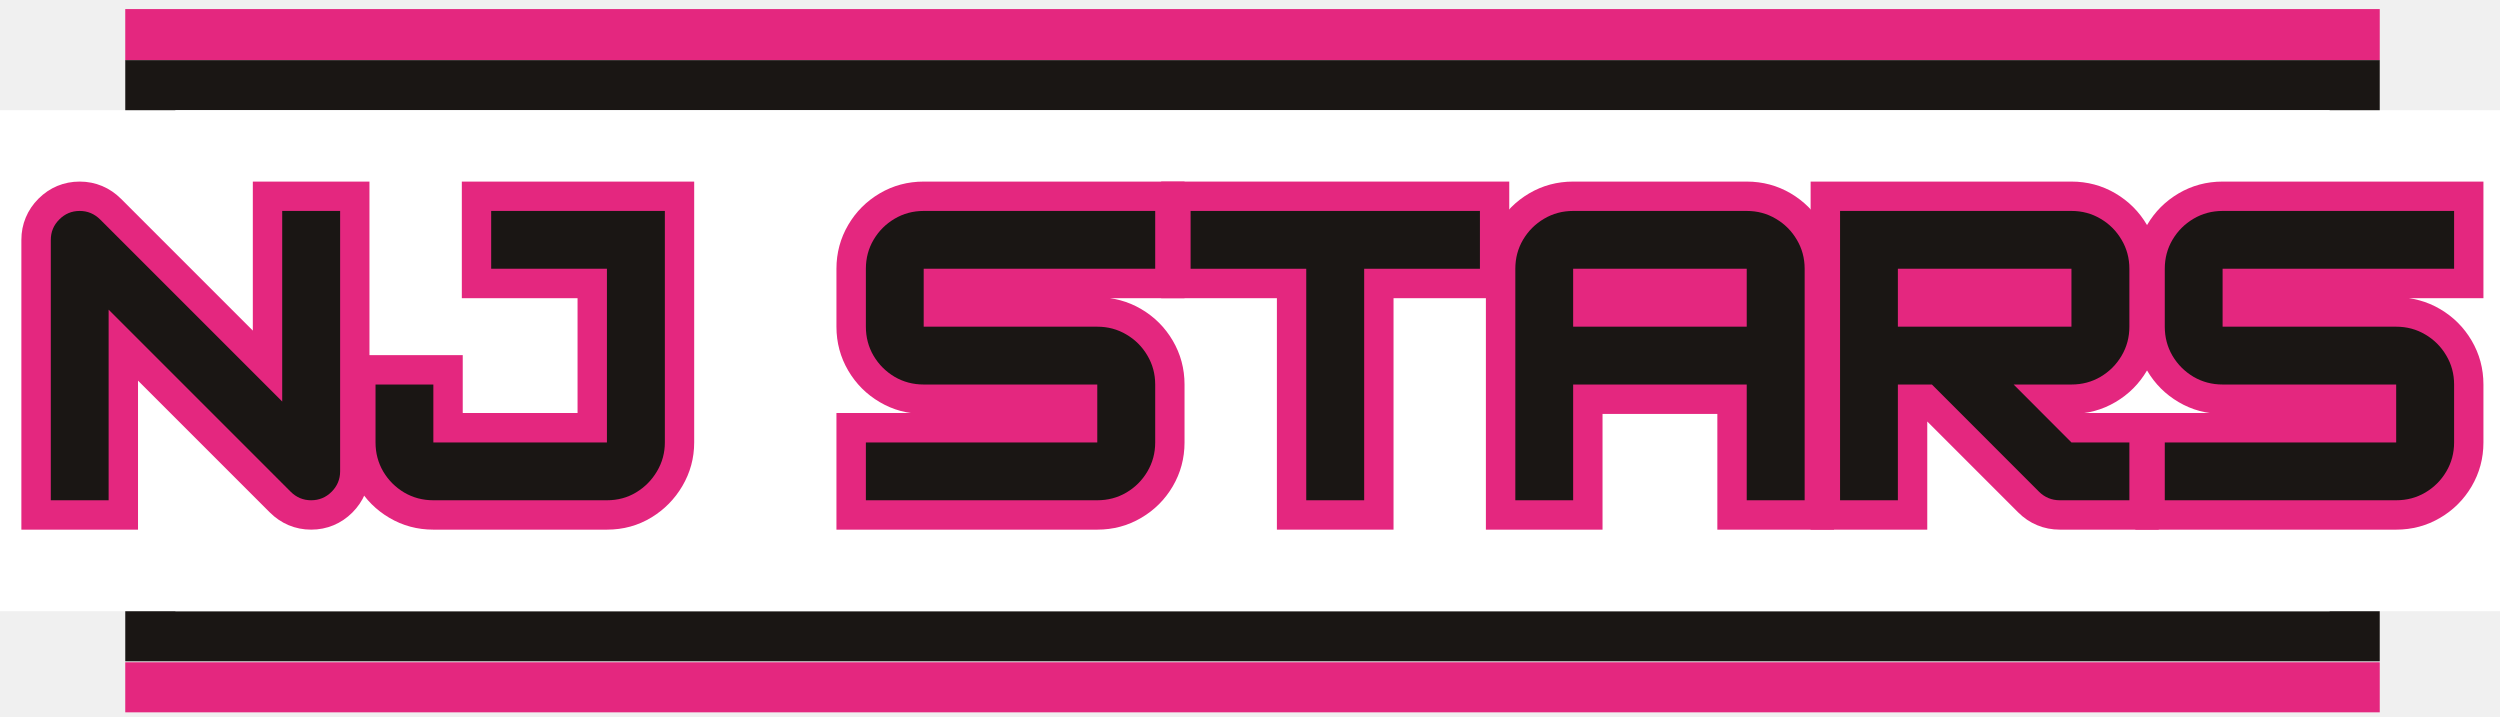
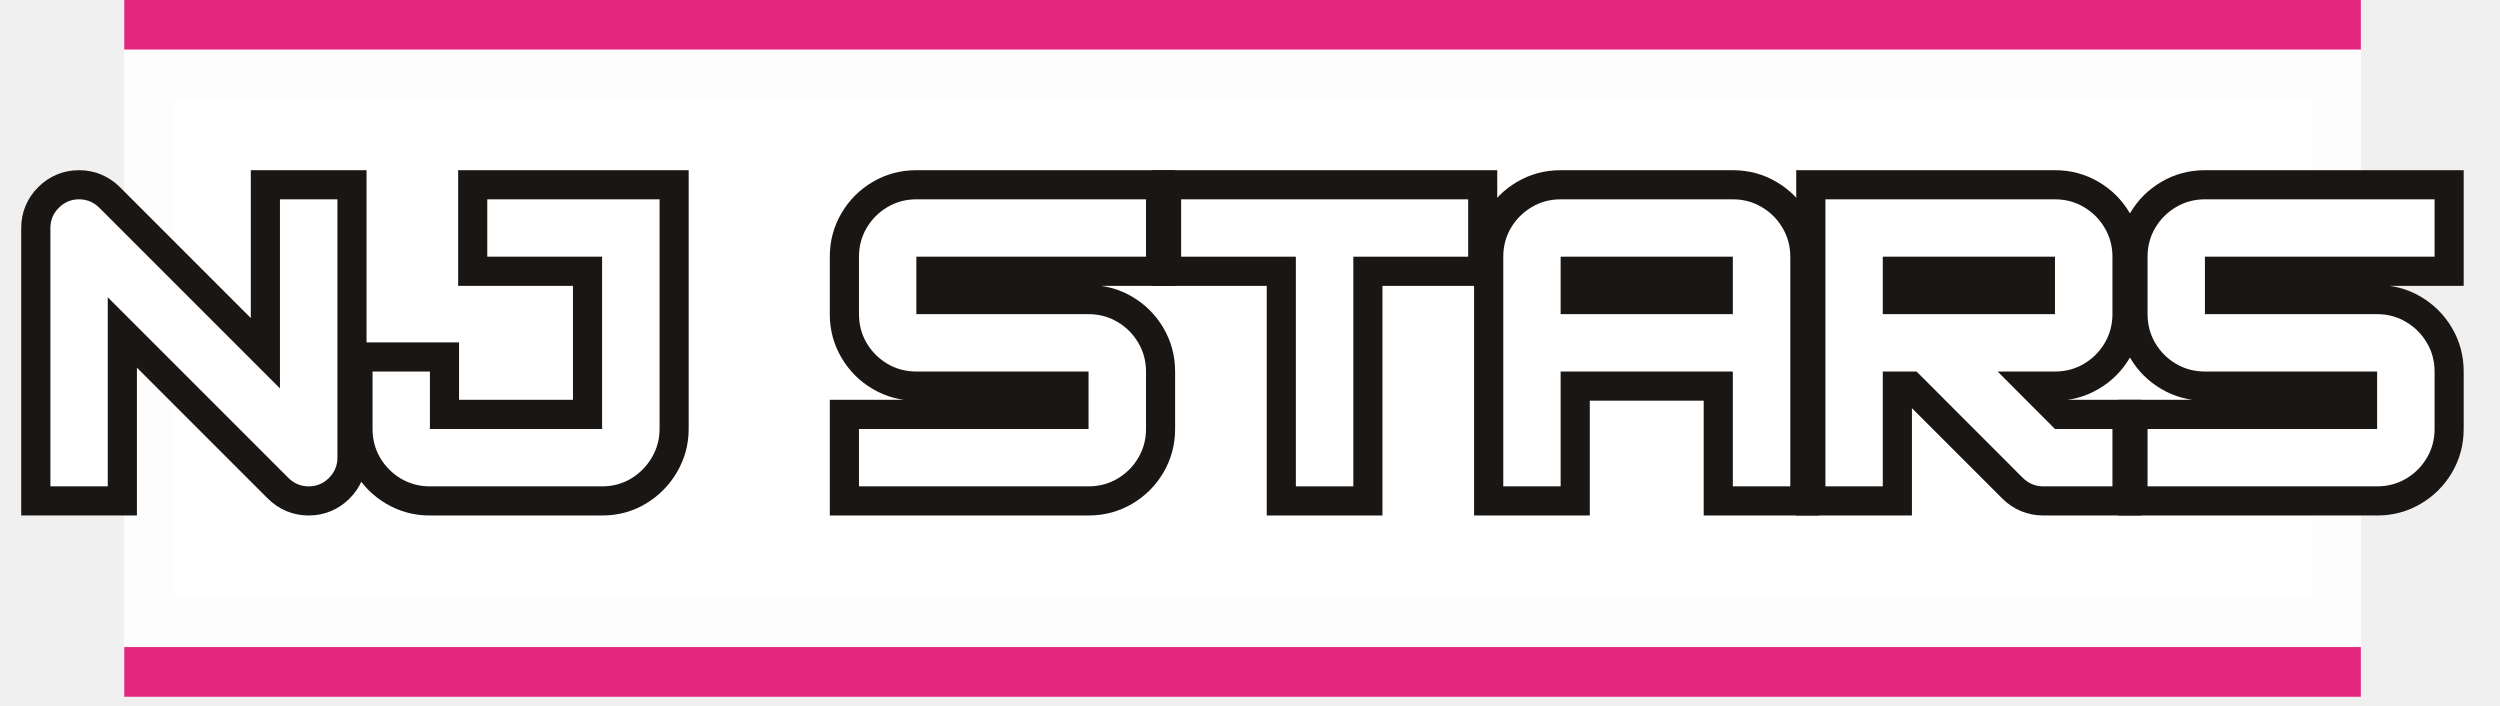
- <svg xmlns="http://www.w3.org/2000/svg" version="1.0" preserveAspectRatio="xMidYMid meet" viewBox="0 133.5 374.25 107.25" zoomAndPan="magnify" style="max-height: 500px" width="374.25" height="107.25">
+ <svg xmlns="http://www.w3.org/2000/svg" version="1.0" preserveAspectRatio="xMidYMid meet" viewBox="0 135 377.25 106.5" zoomAndPan="magnify" style="max-height: 500px" width="377.25" height="106.5">
  <defs>
    <g />
-     <clipPath id="8c0ceddffa">
+     <clipPath id="d4d2c3d7ac">
      <path clip-rule="nonzero" d="M 18.75 134.859 L 356.25 134.859 L 356.25 142.641 L 18.75 142.641 Z M 18.75 134.859" />
    </clipPath>
-     <clipPath id="c9e0073977">
+     <clipPath id="45821739f9">
      <path clip-rule="nonzero" d="M 0.75 0.859 L 338.25 0.859 L 338.25 8.641 L 0.75 8.641 Z M 0.75 0.859" />
    </clipPath>
-     <clipPath id="f8c1407966">
+     <clipPath id="c537bac6a6">
      <rect height="9" y="0" width="339" x="0" />
    </clipPath>
-     <clipPath id="31fb413531">
+     <clipPath id="600e7cdaac">
      <path clip-rule="nonzero" d="M 18.75 232.641 L 356.25 232.641 L 356.25 240.141 L 18.75 240.141 Z M 18.75 232.641" />
    </clipPath>
-     <clipPath id="edcb1afff7">
+     <clipPath id="9d3239f265">
      <path clip-rule="nonzero" d="M 0.75 0.641 L 338.25 0.641 L 338.25 8.141 L 0.75 8.141 Z M 0.75 0.641" />
    </clipPath>
-     <clipPath id="9f6d4f954b">
+     <clipPath id="93895398e5">
      <rect height="9" y="0" width="339" x="0" />
    </clipPath>
-     <clipPath id="bc5af5a577">
+     <clipPath id="dee5c42b7e">
      <path clip-rule="nonzero" d="M 18.75 142.5 L 356.25 142.5 L 356.25 232.5 L 18.75 232.5 Z M 18.75 142.5" />
    </clipPath>
-     <clipPath id="ab5e7a57dd">
+     <clipPath id="430a7814fd">
      <path clip-rule="nonzero" d="M 0.75 0.5 L 338.25 0.5 L 338.25 90.5 L 0.75 90.5 Z M 0.75 0.5" />
    </clipPath>
-     <clipPath id="21641e2667">
+     <clipPath id="f6261059cf">
      <rect height="91" y="0" width="339" x="0" />
    </clipPath>
-     <clipPath id="b5202411c0">
-       <path clip-rule="nonzero" d="M 0 0 L 375 0 L 375 75 L 0 75 Z M 0 0" />
-     </clipPath>
-     <clipPath id="5361060c6b">
-       <rect height="75" y="0" width="375" x="0" />
-     </clipPath>
-     <clipPath id="920685947f">
+     <clipPath id="08a2e5a83c">
      <rect height="65" y="0" width="373" x="0" />
    </clipPath>
  </defs>
-   <g clip-path="url(#8c0ceddffa)">
+   <g clip-path="url(#d4d2c3d7ac)">
    <g transform="matrix(1, 0, 0, 1, 18, 134)">
-       <g clip-path="url(#f8c1407966)">
-         <g clip-path="url(#c9e0073977)">
+       <g clip-path="url(#c537bac6a6)">
+         <g clip-path="url(#45821739f9)">
          <path fill-rule="nonzero" fill-opacity="1" d="M 0.75 0.859 L 338.258 0.859 L 338.258 8.641 L 0.75 8.641 Z M 0.75 0.859" fill="#e4277f" />
        </g>
      </g>
    </g>
  </g>
-   <g clip-path="url(#31fb413531)">
+   <g clip-path="url(#600e7cdaac)">
    <g transform="matrix(1, 0, 0, 1, 18, 232)">
-       <g clip-path="url(#9f6d4f954b)">
-         <g clip-path="url(#edcb1afff7)">
+       <g clip-path="url(#93895398e5)">
+         <g clip-path="url(#9d3239f265)">
          <path fill-rule="nonzero" fill-opacity="1" d="M 0.75 0.641 L 338.25 0.641 L 338.25 8.141 L 0.75 8.141 Z M 0.75 0.641" fill="#e4277f" />
        </g>
      </g>
    </g>
  </g>
-   <g clip-path="url(#bc5af5a577)">
+   <g clip-path="url(#dee5c42b7e)">
    <g transform="matrix(1, 0, 0, 1, 18, 142)">
-       <g clip-path="url(#21641e2667)">
-         <g clip-path="url(#ab5e7a57dd)">
+       <g clip-path="url(#f6261059cf)">
+         <g clip-path="url(#430a7814fd)">
          <path fill-rule="nonzero" fill-opacity="1" d="M 0.75 0.5 L 338.25 0.5 L 338.25 90.5 L 0.75 90.5 Z M 0.75 0.5" fill="#ffffff" />
        </g>
      </g>
    </g>
-     <path stroke-miterlimit="4" stroke-opacity="1" stroke-width="20" stroke="#1a1614" d="M -0 0 L 450 0 L 450 120 L -0 120 Z M -0 0" stroke-linejoin="miter" fill="none" transform="matrix(0.75, 0, 0, 0.75, 18.75001, 142.5)" stroke-linecap="butt" />
-   </g>
-   <g transform="matrix(1, 0, 0, 1, 0, 150)">
-     <g clip-path="url(#5361060c6b)">
-       <g clip-path="url(#b5202411c0)">
-         <rect fill-opacity="1" y="-232.5" height="540" fill="#ffffff" width="540" x="-82.5" />
-       </g>
-     </g>
+     <path stroke-miterlimit="4" stroke-opacity="1" stroke-width="20" stroke="#fdfdfd" d="M -0 0 L 450 0 L 450 120 L -0 120 Z M -0 0" stroke-linejoin="miter" fill="none" transform="matrix(0.75, 0, 0, 0.75, 18.75001, 142.5)" stroke-linecap="butt" />
  </g>
  <g transform="matrix(1, 0, 0, 1, 1, 155)">
-     <g clip-path="url(#920685947f)">
-       <g fill-opacity="1" fill="#e4277f">
-         <g transform="translate(4.433543, 53.38989)">
+     <g clip-path="url(#08a2e5a83c)">
+       <g fill-opacity="1" fill="#1a1614">
+         <g transform="translate(4.433543, 53.3899)">
          <g>
            <path d="M 10.828 4.398 L -2.234 4.398 L -2.234 -38.98 C -2.234 -40.16 -2.016 -41.277 -1.578 -42.324 C -1.145 -43.371 -0.508 -44.312 0.328 -45.148 C 1.164 -45.984 2.102 -46.617 3.148 -47.055 C 4.199 -47.488 5.316 -47.707 6.496 -47.707 C 7.684 -47.707 8.809 -47.484 9.867 -47.039 C 10.91 -46.598 11.852 -45.961 12.691 -45.121 L 39.922 -17.891 L 36.812 -14.781 L 32.414 -14.781 L 32.414 -47.707 L 49.875 -47.707 L 49.875 -4.332 C 49.875 -3.148 49.656 -2.035 49.219 -0.984 C 48.785 0.062 48.148 1.004 47.312 1.84 C 46.477 2.672 45.539 3.309 44.492 3.742 C 43.441 4.18 42.324 4.398 41.145 4.398 C 39.957 4.398 38.832 4.176 37.773 3.73 C 36.73 3.289 35.789 2.652 34.949 1.812 L 7.719 -25.418 L 10.828 -28.531 L 15.227 -28.531 L 15.227 4.398 Z M 10.828 -4.398 L 10.828 0 L 6.43 0 L 6.43 -39.148 L 41.168 -4.41 C 41.195 -4.387 41.211 -4.367 41.227 -4.359 C 41.219 -4.363 41.203 -4.371 41.188 -4.379 C 41.164 -4.387 41.145 -4.395 41.125 -4.398 C 41.121 -4.398 41.117 -4.398 41.117 -4.398 C 41.125 -4.398 41.133 -4.398 41.145 -4.398 C 41.164 -4.398 41.176 -4.398 41.176 -4.398 C 41.156 -4.395 41.137 -4.391 41.113 -4.379 C 41.09 -4.371 41.074 -4.359 41.059 -4.352 C 41.062 -4.355 41.074 -4.367 41.094 -4.383 C 41.109 -4.398 41.121 -4.41 41.125 -4.418 C 41.113 -4.402 41.105 -4.383 41.094 -4.363 C 41.086 -4.34 41.078 -4.316 41.074 -4.297 C 41.074 -4.301 41.078 -4.312 41.078 -4.332 L 41.078 -43.309 L 45.477 -43.309 L 45.477 -38.91 L 36.812 -38.91 L 36.812 -43.309 L 41.211 -43.309 L 41.211 -4.16 L 6.473 -38.898 C 6.445 -38.926 6.43 -38.941 6.414 -38.949 C 6.422 -38.945 6.438 -38.938 6.453 -38.93 C 6.477 -38.922 6.496 -38.914 6.516 -38.91 C 6.52 -38.91 6.523 -38.91 6.523 -38.91 C 6.516 -38.91 6.508 -38.91 6.496 -38.91 C 6.477 -38.91 6.465 -38.91 6.465 -38.91 C 6.484 -38.914 6.504 -38.922 6.527 -38.93 C 6.551 -38.938 6.566 -38.949 6.582 -38.957 C 6.578 -38.953 6.566 -38.945 6.547 -38.926 C 6.531 -38.91 6.52 -38.898 6.516 -38.895 C 6.527 -38.906 6.535 -38.926 6.547 -38.945 C 6.555 -38.969 6.562 -38.992 6.566 -39.012 C 6.566 -39.008 6.562 -38.996 6.562 -38.98 L 6.562 0 L 2.164 0 L 2.164 -4.398 Z M 10.828 -4.398" />
          </g>
        </g>
      </g>
-       <g fill-opacity="1" fill="#e4277f">
-         <g transform="translate(53.045, 53.38989)">
+       <g fill-opacity="1" fill="#1a1614">
+         <g transform="translate(53.045, 53.3899)">
          <g>
            <path d="M 36.812 4.398 L 10.828 4.398 C 8.441 4.398 6.242 3.809 4.238 2.625 C 2.266 1.465 0.699 -0.102 -0.461 -2.07 C -1.641 -4.078 -2.234 -6.273 -2.234 -8.66 L -2.234 -21.723 L 15.227 -21.723 L 15.227 -8.66 L 10.828 -8.66 L 10.828 -13.062 L 36.812 -13.062 L 36.812 -8.66 L 32.414 -8.66 L 32.414 -34.648 L 36.812 -34.648 L 36.812 -30.25 L 15.09 -30.25 L 15.09 -47.707 L 49.875 -47.707 L 49.875 -8.66 C 49.875 -6.309 49.281 -4.133 48.102 -2.125 C 46.953 -0.176 45.418 1.387 43.492 2.562 C 41.488 3.785 39.262 4.398 36.812 4.398 Z M 36.812 -4.398 C 37.613 -4.398 38.309 -4.582 38.906 -4.945 C 39.578 -5.355 40.117 -5.906 40.52 -6.59 C 40.891 -7.219 41.078 -7.91 41.078 -8.66 L 41.078 -43.309 L 45.477 -43.309 L 45.477 -38.91 L 19.488 -38.91 L 19.488 -43.309 L 23.887 -43.309 L 23.887 -34.648 L 19.488 -34.648 L 19.488 -39.047 L 41.211 -39.047 L 41.211 -4.262 L 6.43 -4.262 L 6.43 -17.324 L 10.828 -17.324 L 10.828 -12.926 L 2.164 -12.926 L 2.164 -17.324 L 6.562 -17.324 L 6.562 -8.66 C 6.562 -7.875 6.75 -7.164 7.121 -6.535 C 7.512 -5.871 8.039 -5.344 8.703 -4.953 C 9.332 -4.582 10.039 -4.398 10.828 -4.398 Z M 36.812 -4.398" />
          </g>
        </g>
      </g>
-       <g fill-opacity="1" fill="#e4277f">
-         <g transform="translate(101.6565, 53.38989)">
+       <g fill-opacity="1" fill="#1a1614">
+         <g transform="translate(101.6565, 53.3899)">
          <g />
        </g>
      </g>
-       <g fill-opacity="1" fill="#e4277f">
-         <g transform="translate(126.4494, 53.38989)">
-           <g>
-             <path d="M 49.875 -43.309 L 49.875 -30.25 L 10.828 -30.25 L 10.828 -34.648 L 15.227 -34.648 L 15.227 -25.984 L 10.828 -25.984 L 10.828 -30.383 L 36.812 -30.383 C 39.199 -30.383 41.398 -29.793 43.402 -28.613 C 45.375 -27.449 46.941 -25.887 48.102 -23.914 C 49.281 -21.91 49.875 -19.711 49.875 -17.324 L 49.875 -8.66 C 49.875 -6.273 49.281 -4.078 48.102 -2.07 C 46.941 -0.102 45.375 1.465 43.402 2.625 C 41.398 3.809 39.199 4.398 36.812 4.398 L -2.234 4.398 L -2.234 -13.062 L 36.812 -13.062 L 36.812 -8.66 L 32.414 -8.66 L 32.414 -17.324 L 36.812 -17.324 L 36.812 -12.926 L 10.828 -12.926 C 8.441 -12.926 6.242 -13.516 4.238 -14.699 C 2.266 -15.859 0.699 -17.426 -0.461 -19.395 C -1.641 -21.402 -2.234 -23.598 -2.234 -25.984 L -2.234 -34.648 C -2.234 -37.035 -1.641 -39.23 -0.461 -41.238 C 0.699 -43.211 2.266 -44.773 4.238 -45.938 C 6.242 -47.117 8.441 -47.707 10.828 -47.707 L 49.875 -47.707 Z M 41.078 -43.309 L 45.477 -43.309 L 45.477 -38.91 L 10.828 -38.91 C 10.039 -38.91 9.332 -38.727 8.703 -38.355 C 8.039 -37.965 7.512 -37.438 7.121 -36.773 C 6.75 -36.145 6.562 -35.438 6.562 -34.648 L 6.562 -25.984 C 6.562 -25.195 6.75 -24.488 7.121 -23.859 C 7.512 -23.195 8.039 -22.668 8.703 -22.277 C 9.332 -21.906 10.039 -21.723 10.828 -21.723 L 41.211 -21.723 L 41.211 -4.262 L 2.164 -4.262 L 2.164 -8.66 L 6.562 -8.66 L 6.562 0 L 2.164 0 L 2.164 -4.398 L 36.812 -4.398 C 37.602 -4.398 38.309 -4.582 38.938 -4.953 C 39.602 -5.344 40.129 -5.871 40.52 -6.535 C 40.891 -7.164 41.078 -7.875 41.078 -8.66 L 41.078 -17.324 C 41.078 -18.113 40.891 -18.82 40.52 -19.449 C 40.129 -20.113 39.602 -20.641 38.938 -21.031 C 38.309 -21.402 37.602 -21.586 36.812 -21.586 L 6.43 -21.586 L 6.43 -39.047 L 45.477 -39.047 L 45.477 -34.648 L 41.078 -34.648 Z M 41.078 -43.309" />
-           </g>
-         </g>
-       </g>
-       <g fill-opacity="1" fill="#e4277f">
-         <g transform="translate(175.0609, 53.38989)">
-           <g>
-             <path d="M 49.875 -43.309 L 49.875 -30.25 L 28.152 -30.25 L 28.152 -34.648 L 32.551 -34.648 L 32.551 4.398 L 15.09 4.398 L 15.09 -34.648 L 19.488 -34.648 L 19.488 -30.25 L -2.234 -30.25 L -2.234 -47.707 L 49.875 -47.707 Z M 41.078 -43.309 L 45.477 -43.309 L 45.477 -38.91 L 2.164 -38.91 L 2.164 -43.309 L 6.562 -43.309 L 6.562 -34.648 L 2.164 -34.648 L 2.164 -39.047 L 23.887 -39.047 L 23.887 0 L 19.488 0 L 19.488 -4.398 L 28.152 -4.398 L 28.152 0 L 23.754 0 L 23.754 -39.047 L 45.477 -39.047 L 45.477 -34.648 L 41.078 -34.648 Z M 41.078 -43.309" />
-           </g>
-         </g>
-       </g>
-       <g fill-opacity="1" fill="#e4277f">
-         <g transform="translate(223.6723, 53.38989)">
-           <g>
-             <path d="M 10.828 -47.707 L 36.812 -47.707 C 39.199 -47.707 41.398 -47.117 43.402 -45.938 C 45.375 -44.773 46.941 -43.211 48.102 -41.238 C 49.281 -39.23 49.875 -37.035 49.875 -34.648 L 49.875 4.398 L 32.414 4.398 L 32.414 -17.324 L 36.812 -17.324 L 36.812 -12.926 L 10.828 -12.926 L 10.828 -17.324 L 15.227 -17.324 L 15.227 4.398 L -2.234 4.398 L -2.234 -34.648 C -2.234 -37.035 -1.641 -39.23 -0.461 -41.238 C 0.699 -43.211 2.266 -44.773 4.238 -45.938 C 6.242 -47.117 8.441 -47.707 10.828 -47.707 Z M 10.828 -38.91 C 10.039 -38.91 9.332 -38.727 8.703 -38.355 C 8.039 -37.965 7.512 -37.438 7.121 -36.773 C 6.75 -36.145 6.562 -35.438 6.562 -34.648 L 6.562 0 L 2.164 0 L 2.164 -4.398 L 10.828 -4.398 L 10.828 0 L 6.43 0 L 6.43 -21.723 L 41.211 -21.723 L 41.211 0 L 36.812 0 L 36.812 -4.398 L 45.477 -4.398 L 45.477 0 L 41.078 0 L 41.078 -34.648 C 41.078 -35.438 40.891 -36.145 40.52 -36.773 C 40.129 -37.438 39.602 -37.965 38.938 -38.355 C 38.309 -38.727 37.602 -38.91 36.812 -38.91 Z M 15.227 -34.648 L 15.227 -25.984 L 10.828 -25.984 L 10.828 -30.383 L 36.812 -30.383 L 36.812 -25.984 L 32.414 -25.984 L 32.414 -34.648 L 36.812 -34.648 L 36.812 -30.25 L 10.828 -30.25 L 10.828 -34.648 Z M 6.43 -39.047 L 41.211 -39.047 L 41.211 -21.586 L 6.43 -21.586 Z M 6.43 -39.047" />
-           </g>
-         </g>
-       </g>
-       <g fill-opacity="1" fill="#e4277f">
-         <g transform="translate(272.2838, 53.38989)">
-           <g>
-             <path d="M 49.875 -34.648 L 49.875 -25.984 C 49.875 -23.598 49.281 -21.402 48.102 -19.395 C 46.941 -17.426 45.375 -15.859 43.402 -14.699 C 41.398 -13.516 39.199 -12.926 36.812 -12.926 L 28.152 -12.926 L 28.152 -17.324 L 31.262 -20.434 L 39.922 -11.773 L 36.812 -8.66 L 36.812 -13.062 L 49.875 -13.062 L 49.875 4.398 L 35.082 4.398 C 33.883 4.398 32.754 4.18 31.695 3.738 C 30.629 3.301 29.676 2.656 28.832 1.812 L 12.805 -14.215 L 15.918 -17.324 L 15.918 -12.926 L 10.828 -12.926 L 10.828 -17.324 L 15.227 -17.324 L 15.227 4.398 L -2.234 4.398 L -2.234 -47.707 L 36.812 -47.707 C 39.199 -47.707 41.398 -47.117 43.402 -45.938 C 45.375 -44.773 46.941 -43.211 48.102 -41.238 C 49.281 -39.23 49.875 -37.035 49.875 -34.648 Z M 41.078 -34.648 C 41.078 -35.438 40.891 -36.145 40.52 -36.773 C 40.129 -37.438 39.602 -37.965 38.938 -38.355 C 38.309 -38.727 37.602 -38.91 36.812 -38.91 L 2.164 -38.91 L 2.164 -43.309 L 6.562 -43.309 L 6.562 0 L 2.164 0 L 2.164 -4.398 L 10.828 -4.398 L 10.828 0 L 6.43 0 L 6.43 -21.723 L 17.738 -21.723 L 35.051 -4.41 C 35.07 -4.391 35.086 -4.375 35.098 -4.371 C 35.086 -4.375 35.074 -4.383 35.059 -4.391 C 35.043 -4.395 35.027 -4.398 35.016 -4.402 C 35.031 -4.398 35.051 -4.398 35.082 -4.398 L 45.477 -4.398 L 45.477 0 L 41.078 0 L 41.078 -8.66 L 45.477 -8.66 L 45.477 -4.262 L 34.992 -4.262 L 17.531 -21.723 L 36.812 -21.723 C 37.602 -21.723 38.309 -21.906 38.938 -22.277 C 39.602 -22.668 40.129 -23.195 40.52 -23.859 C 40.891 -24.488 41.078 -25.195 41.078 -25.984 Z M 36.812 -30.25 L 10.828 -30.25 L 10.828 -34.648 L 15.227 -34.648 L 15.227 -25.984 L 10.828 -25.984 L 10.828 -30.383 L 36.812 -30.383 L 36.812 -25.984 L 32.414 -25.984 L 32.414 -34.648 L 36.812 -34.648 Z M 41.211 -39.047 L 41.211 -21.586 L 6.43 -21.586 L 6.43 -39.047 Z M 41.211 -39.047" />
-           </g>
-         </g>
-       </g>
-       <g fill-opacity="1" fill="#e4277f">
-         <g transform="translate(320.8953, 53.38989)">
+       <g fill-opacity="1" fill="#1a1614">
+         <g transform="translate(126.4494, 53.3899)">
          <g>
            <path d="M 49.875 -43.309 L 49.875 -30.25 L 10.828 -30.25 L 10.828 -34.648 L 15.227 -34.648 L 15.227 -25.984 L 10.828 -25.984 L 10.828 -30.383 L 36.812 -30.383 C 39.199 -30.383 41.398 -29.793 43.402 -28.613 C 45.375 -27.449 46.941 -25.887 48.102 -23.914 C 49.281 -21.91 49.875 -19.711 49.875 -17.324 L 49.875 -8.66 C 49.875 -6.273 49.281 -4.078 48.102 -2.07 C 46.941 -0.102 45.375 1.465 43.402 2.625 C 41.398 3.809 39.199 4.398 36.812 4.398 L -2.234 4.398 L -2.234 -13.062 L 36.812 -13.062 L 36.812 -8.66 L 32.414 -8.66 L 32.414 -17.324 L 36.812 -17.324 L 36.812 -12.926 L 10.828 -12.926 C 8.441 -12.926 6.242 -13.516 4.238 -14.699 C 2.266 -15.859 0.699 -17.426 -0.461 -19.395 C -1.641 -21.402 -2.234 -23.598 -2.234 -25.984 L -2.234 -34.648 C -2.234 -37.035 -1.641 -39.23 -0.461 -41.238 C 0.699 -43.211 2.266 -44.773 4.238 -45.938 C 6.242 -47.117 8.441 -47.707 10.828 -47.707 L 49.875 -47.707 Z M 41.078 -43.309 L 45.477 -43.309 L 45.477 -38.91 L 10.828 -38.91 C 10.039 -38.91 9.332 -38.727 8.703 -38.355 C 8.039 -37.965 7.512 -37.438 7.121 -36.773 C 6.75 -36.145 6.562 -35.438 6.562 -34.648 L 6.562 -25.984 C 6.562 -25.195 6.75 -24.488 7.121 -23.859 C 7.512 -23.195 8.039 -22.668 8.703 -22.277 C 9.332 -21.906 10.039 -21.723 10.828 -21.723 L 41.211 -21.723 L 41.211 -4.262 L 2.164 -4.262 L 2.164 -8.66 L 6.562 -8.66 L 6.562 0 L 2.164 0 L 2.164 -4.398 L 36.812 -4.398 C 37.602 -4.398 38.309 -4.582 38.938 -4.953 C 39.602 -5.344 40.129 -5.871 40.52 -6.535 C 40.891 -7.164 41.078 -7.875 41.078 -8.66 L 41.078 -17.324 C 41.078 -18.113 40.891 -18.82 40.52 -19.449 C 40.129 -20.113 39.602 -20.641 38.938 -21.031 C 38.309 -21.402 37.602 -21.586 36.812 -21.586 L 6.43 -21.586 L 6.43 -39.047 L 45.477 -39.047 L 45.477 -34.648 L 41.078 -34.648 Z M 41.078 -43.309" />
          </g>
        </g>
      </g>
      <g fill-opacity="1" fill="#1a1614">
-         <g transform="translate(4.433543, 53.38989)">
+         <g transform="translate(175.0609, 53.3899)">
+           <g>
+             <path d="M 49.875 -43.309 L 49.875 -30.25 L 28.152 -30.25 L 28.152 -34.648 L 32.551 -34.648 L 32.551 4.398 L 15.09 4.398 L 15.09 -34.648 L 19.488 -34.648 L 19.488 -30.25 L -2.234 -30.25 L -2.234 -47.707 L 49.875 -47.707 Z M 41.078 -43.309 L 45.477 -43.309 L 45.477 -38.91 L 2.164 -38.91 L 2.164 -43.309 L 6.562 -43.309 L 6.562 -34.648 L 2.164 -34.648 L 2.164 -39.047 L 23.887 -39.047 L 23.887 0 L 19.488 0 L 19.488 -4.398 L 28.152 -4.398 L 28.152 0 L 23.754 0 L 23.754 -39.047 L 45.477 -39.047 L 45.477 -34.648 L 41.078 -34.648 Z M 41.078 -43.309" />
+           </g>
+         </g>
+       </g>
+       <g fill-opacity="1" fill="#1a1614">
+         <g transform="translate(223.6723, 53.3899)">
+           <g>
+             <path d="M 10.828 -47.707 L 36.812 -47.707 C 39.199 -47.707 41.398 -47.117 43.402 -45.938 C 45.375 -44.773 46.941 -43.211 48.102 -41.238 C 49.281 -39.23 49.875 -37.035 49.875 -34.648 L 49.875 4.398 L 32.414 4.398 L 32.414 -17.324 L 36.812 -17.324 L 36.812 -12.926 L 10.828 -12.926 L 10.828 -17.324 L 15.227 -17.324 L 15.227 4.398 L -2.234 4.398 L -2.234 -34.648 C -2.234 -37.035 -1.641 -39.23 -0.461 -41.238 C 0.699 -43.211 2.266 -44.773 4.238 -45.938 C 6.242 -47.117 8.441 -47.707 10.828 -47.707 Z M 10.828 -38.91 C 10.039 -38.91 9.332 -38.727 8.703 -38.355 C 8.039 -37.965 7.512 -37.438 7.121 -36.773 C 6.75 -36.145 6.562 -35.438 6.562 -34.648 L 6.562 0 L 2.164 0 L 2.164 -4.398 L 10.828 -4.398 L 10.828 0 L 6.43 0 L 6.43 -21.723 L 41.211 -21.723 L 41.211 0 L 36.812 0 L 36.812 -4.398 L 45.477 -4.398 L 45.477 0 L 41.078 0 L 41.078 -34.648 C 41.078 -35.438 40.891 -36.145 40.52 -36.773 C 40.129 -37.438 39.602 -37.965 38.938 -38.355 C 38.309 -38.727 37.602 -38.91 36.812 -38.91 Z M 15.227 -34.648 L 15.227 -25.984 L 10.828 -25.984 L 10.828 -30.383 L 36.812 -30.383 L 36.812 -25.984 L 32.414 -25.984 L 32.414 -34.648 L 36.812 -34.648 L 36.812 -30.25 L 10.828 -30.25 L 10.828 -34.648 Z M 6.43 -39.047 L 41.211 -39.047 L 41.211 -21.586 L 6.43 -21.586 Z M 6.43 -39.047" />
+           </g>
+         </g>
+       </g>
+       <g fill-opacity="1" fill="#1a1614">
+         <g transform="translate(272.2838, 53.3899)">
+           <g>
+             <path d="M 49.875 -34.648 L 49.875 -25.984 C 49.875 -23.598 49.281 -21.402 48.102 -19.395 C 46.941 -17.426 45.375 -15.859 43.402 -14.699 C 41.398 -13.516 39.199 -12.926 36.812 -12.926 L 28.152 -12.926 L 28.152 -17.324 L 31.262 -20.434 L 39.922 -11.773 L 36.812 -8.66 L 36.812 -13.062 L 49.875 -13.062 L 49.875 4.398 L 35.082 4.398 C 33.883 4.398 32.754 4.18 31.695 3.738 C 30.629 3.301 29.676 2.656 28.832 1.812 L 12.805 -14.215 L 15.918 -17.324 L 15.918 -12.926 L 10.828 -12.926 L 10.828 -17.324 L 15.227 -17.324 L 15.227 4.398 L -2.234 4.398 L -2.234 -47.707 L 36.812 -47.707 C 39.199 -47.707 41.398 -47.117 43.402 -45.938 C 45.375 -44.773 46.941 -43.211 48.102 -41.238 C 49.281 -39.23 49.875 -37.035 49.875 -34.648 Z M 41.078 -34.648 C 41.078 -35.438 40.891 -36.145 40.52 -36.773 C 40.129 -37.438 39.602 -37.965 38.938 -38.355 C 38.309 -38.727 37.602 -38.91 36.812 -38.91 L 2.164 -38.91 L 2.164 -43.309 L 6.562 -43.309 L 6.562 0 L 2.164 0 L 2.164 -4.398 L 10.828 -4.398 L 10.828 0 L 6.43 0 L 6.43 -21.723 L 17.738 -21.723 L 35.051 -4.41 C 35.07 -4.391 35.086 -4.375 35.098 -4.371 C 35.086 -4.375 35.074 -4.383 35.059 -4.391 C 35.043 -4.395 35.027 -4.398 35.016 -4.402 C 35.031 -4.398 35.051 -4.398 35.082 -4.398 L 45.477 -4.398 L 45.477 0 L 41.078 0 L 41.078 -8.66 L 45.477 -8.66 L 45.477 -4.262 L 34.992 -4.262 L 17.531 -21.723 L 36.812 -21.723 C 37.602 -21.723 38.309 -21.906 38.938 -22.277 C 39.602 -22.668 40.129 -23.195 40.52 -23.859 C 40.891 -24.488 41.078 -25.195 41.078 -25.984 Z M 36.812 -30.25 L 10.828 -30.25 L 10.828 -34.648 L 15.227 -34.648 L 15.227 -25.984 L 10.828 -25.984 L 10.828 -30.383 L 36.812 -30.383 L 36.812 -25.984 L 32.414 -25.984 L 32.414 -34.648 L 36.812 -34.648 Z M 41.211 -39.047 L 41.211 -21.586 L 6.43 -21.586 L 6.43 -39.047 Z M 41.211 -39.047" />
+           </g>
+         </g>
+       </g>
+       <g fill-opacity="1" fill="#1a1614">
+         <g transform="translate(320.8953, 53.3899)">
+           <g>
+             <path d="M 49.875 -43.309 L 49.875 -30.25 L 10.828 -30.25 L 10.828 -34.648 L 15.227 -34.648 L 15.227 -25.984 L 10.828 -25.984 L 10.828 -30.383 L 36.812 -30.383 C 39.199 -30.383 41.398 -29.793 43.402 -28.613 C 45.375 -27.449 46.941 -25.887 48.102 -23.914 C 49.281 -21.91 49.875 -19.711 49.875 -17.324 L 49.875 -8.66 C 49.875 -6.273 49.281 -4.078 48.102 -2.07 C 46.941 -0.102 45.375 1.465 43.402 2.625 C 41.398 3.809 39.199 4.398 36.812 4.398 L -2.234 4.398 L -2.234 -13.062 L 36.812 -13.062 L 36.812 -8.66 L 32.414 -8.66 L 32.414 -17.324 L 36.812 -17.324 L 36.812 -12.926 L 10.828 -12.926 C 8.441 -12.926 6.242 -13.516 4.238 -14.699 C 2.266 -15.859 0.699 -17.426 -0.461 -19.395 C -1.641 -21.402 -2.234 -23.598 -2.234 -25.984 L -2.234 -34.648 C -2.234 -37.035 -1.641 -39.23 -0.461 -41.238 C 0.699 -43.211 2.266 -44.773 4.238 -45.938 C 6.242 -47.117 8.441 -47.707 10.828 -47.707 L 49.875 -47.707 Z M 41.078 -43.309 L 45.477 -43.309 L 45.477 -38.91 L 10.828 -38.91 C 10.039 -38.91 9.332 -38.727 8.703 -38.355 C 8.039 -37.965 7.512 -37.438 7.121 -36.773 C 6.75 -36.145 6.562 -35.438 6.562 -34.648 L 6.562 -25.984 C 6.562 -25.195 6.75 -24.488 7.121 -23.859 C 7.512 -23.195 8.039 -22.668 8.703 -22.277 C 9.332 -21.906 10.039 -21.723 10.828 -21.723 L 41.211 -21.723 L 41.211 -4.262 L 2.164 -4.262 L 2.164 -8.66 L 6.562 -8.66 L 6.562 0 L 2.164 0 L 2.164 -4.398 L 36.812 -4.398 C 37.602 -4.398 38.309 -4.582 38.938 -4.953 C 39.602 -5.344 40.129 -5.871 40.52 -6.535 C 40.891 -7.164 41.078 -7.875 41.078 -8.66 L 41.078 -17.324 C 41.078 -18.113 40.891 -18.82 40.52 -19.449 C 40.129 -20.113 39.602 -20.641 38.938 -21.031 C 38.309 -21.402 37.602 -21.586 36.812 -21.586 L 6.43 -21.586 L 6.43 -39.047 L 45.477 -39.047 L 45.477 -34.648 L 41.078 -34.648 Z M 41.078 -43.309" />
+           </g>
+         </g>
+       </g>
+       <g fill-opacity="1" fill="#ffffff">
+         <g transform="translate(4.433543, 53.3899)">
          <g>
            <path d="M 10.828 0 L 2.172 0 L 2.172 -38.984 C 2.172 -40.172 2.594 -41.188 3.438 -42.031 C 4.281 -42.883 5.301 -43.312 6.5 -43.312 C 7.688 -43.312 8.711 -42.879 9.578 -42.016 L 36.812 -14.781 L 36.812 -43.312 L 45.484 -43.312 L 45.484 -4.328 C 45.484 -3.141 45.055 -2.117 44.203 -1.266 C 43.359 -0.422 42.336 0 41.141 0 C 39.953 0 38.926 -0.43 38.062 -1.297 L 10.828 -28.531 Z M 10.828 0" />
          </g>
        </g>
      </g>
-       <g fill-opacity="1" fill="#1a1614">
-         <g transform="translate(53.045, 53.38989)">
+       <g fill-opacity="1" fill="#ffffff">
+         <g transform="translate(53.045, 53.3899)">
          <g>
            <path d="M 36.812 0 L 10.828 0 C 9.242 0 7.789 -0.383 6.469 -1.156 C 5.156 -1.938 4.109 -2.984 3.328 -4.297 C 2.555 -5.617 2.172 -7.07 2.172 -8.656 L 2.172 -17.328 L 10.828 -17.328 L 10.828 -8.656 L 36.812 -8.656 L 36.812 -34.656 L 19.484 -34.656 L 19.484 -43.312 L 45.484 -43.312 L 45.484 -8.656 C 45.484 -7.102 45.094 -5.664 44.312 -4.344 C 43.539 -3.031 42.504 -1.977 41.203 -1.188 C 39.898 -0.395 38.438 0 36.812 0 Z M 36.812 0" />
          </g>
        </g>
      </g>
-       <g fill-opacity="1" fill="#1a1614">
-         <g transform="translate(101.6565, 53.38989)">
+       <g fill-opacity="1" fill="#ffffff">
+         <g transform="translate(101.6565, 53.3899)">
          <g />
        </g>
      </g>
-       <g fill-opacity="1" fill="#1a1614">
-         <g transform="translate(126.4494, 53.38989)">
+       <g fill-opacity="1" fill="#ffffff">
+         <g transform="translate(126.4494, 53.3899)">
          <g>
            <path d="M 45.484 -43.312 L 45.484 -34.656 L 10.828 -34.656 L 10.828 -25.984 L 36.812 -25.984 C 38.406 -25.984 39.859 -25.594 41.172 -24.812 C 42.492 -24.039 43.539 -22.992 44.312 -21.672 C 45.094 -20.359 45.484 -18.91 45.484 -17.328 L 45.484 -8.656 C 45.484 -7.07 45.094 -5.617 44.312 -4.297 C 43.539 -2.984 42.492 -1.938 41.172 -1.156 C 39.859 -0.383 38.406 0 36.812 0 L 2.172 0 L 2.172 -8.656 L 36.812 -8.656 L 36.812 -17.328 L 10.828 -17.328 C 9.242 -17.328 7.789 -17.711 6.469 -18.484 C 5.156 -19.266 4.109 -20.312 3.328 -21.625 C 2.555 -22.945 2.172 -24.398 2.172 -25.984 L 2.172 -34.656 C 2.172 -36.238 2.555 -37.688 3.328 -39 C 4.109 -40.32 5.156 -41.367 6.469 -42.141 C 7.789 -42.922 9.242 -43.312 10.828 -43.312 Z M 45.484 -43.312" />
          </g>
        </g>
      </g>
-       <g fill-opacity="1" fill="#1a1614">
-         <g transform="translate(175.0609, 53.38989)">
+       <g fill-opacity="1" fill="#ffffff">
+         <g transform="translate(175.0609, 53.3899)">
          <g>
            <path d="M 45.484 -43.312 L 45.484 -34.656 L 28.156 -34.656 L 28.156 0 L 19.484 0 L 19.484 -34.656 L 2.172 -34.656 L 2.172 -43.312 Z M 45.484 -43.312" />
          </g>
        </g>
      </g>
-       <g fill-opacity="1" fill="#1a1614">
-         <g transform="translate(223.6723, 53.38989)">
+       <g fill-opacity="1" fill="#ffffff">
+         <g transform="translate(223.6723, 53.3899)">
          <g>
            <path d="M 10.828 -43.312 L 36.812 -43.312 C 38.406 -43.312 39.859 -42.922 41.172 -42.141 C 42.492 -41.367 43.539 -40.32 44.312 -39 C 45.094 -37.688 45.484 -36.238 45.484 -34.656 L 45.484 0 L 36.812 0 L 36.812 -17.328 L 10.828 -17.328 L 10.828 0 L 2.172 0 L 2.172 -34.656 C 2.172 -36.238 2.555 -37.688 3.328 -39 C 4.109 -40.32 5.156 -41.367 6.469 -42.141 C 7.789 -42.922 9.242 -43.312 10.828 -43.312 Z M 10.828 -34.656 L 10.828 -25.984 L 36.812 -25.984 L 36.812 -34.656 Z M 10.828 -34.656" />
          </g>
        </g>
      </g>
-       <g fill-opacity="1" fill="#1a1614">
-         <g transform="translate(272.2838, 53.38989)">
+       <g fill-opacity="1" fill="#ffffff">
+         <g transform="translate(272.2838, 53.3899)">
          <g>
            <path d="M 45.484 -34.656 L 45.484 -25.984 C 45.484 -24.398 45.094 -22.945 44.312 -21.625 C 43.539 -20.312 42.492 -19.266 41.172 -18.484 C 39.859 -17.711 38.406 -17.328 36.812 -17.328 L 28.156 -17.328 L 36.812 -8.656 L 45.484 -8.656 L 45.484 0 L 35.078 0 C 33.859 0 32.812 -0.43 31.938 -1.297 L 15.922 -17.328 L 10.828 -17.328 L 10.828 0 L 2.172 0 L 2.172 -43.312 L 36.812 -43.312 C 38.406 -43.312 39.859 -42.922 41.172 -42.141 C 42.492 -41.367 43.539 -40.32 44.312 -39 C 45.094 -37.688 45.484 -36.238 45.484 -34.656 Z M 36.812 -34.656 L 10.828 -34.656 L 10.828 -25.984 L 36.812 -25.984 Z M 36.812 -34.656" />
          </g>
        </g>
      </g>
-       <g fill-opacity="1" fill="#1a1614">
-         <g transform="translate(320.8953, 53.38989)">
+       <g fill-opacity="1" fill="#ffffff">
+         <g transform="translate(320.8953, 53.3899)">
          <g>
            <path d="M 45.484 -43.312 L 45.484 -34.656 L 10.828 -34.656 L 10.828 -25.984 L 36.812 -25.984 C 38.406 -25.984 39.859 -25.594 41.172 -24.812 C 42.492 -24.039 43.539 -22.992 44.312 -21.672 C 45.094 -20.359 45.484 -18.91 45.484 -17.328 L 45.484 -8.656 C 45.484 -7.07 45.094 -5.617 44.312 -4.297 C 43.539 -2.984 42.492 -1.938 41.172 -1.156 C 39.859 -0.383 38.406 0 36.812 0 L 2.172 0 L 2.172 -8.656 L 36.812 -8.656 L 36.812 -17.328 L 10.828 -17.328 C 9.242 -17.328 7.789 -17.711 6.469 -18.484 C 5.156 -19.266 4.109 -20.312 3.328 -21.625 C 2.555 -22.945 2.172 -24.398 2.172 -25.984 L 2.172 -34.656 C 2.172 -36.238 2.555 -37.688 3.328 -39 C 4.109 -40.32 5.156 -41.367 6.469 -42.141 C 7.789 -42.922 9.242 -43.312 10.828 -43.312 Z M 45.484 -43.312" />
          </g>
        </g>
      </g>
    </g>
  </g>
</svg>
